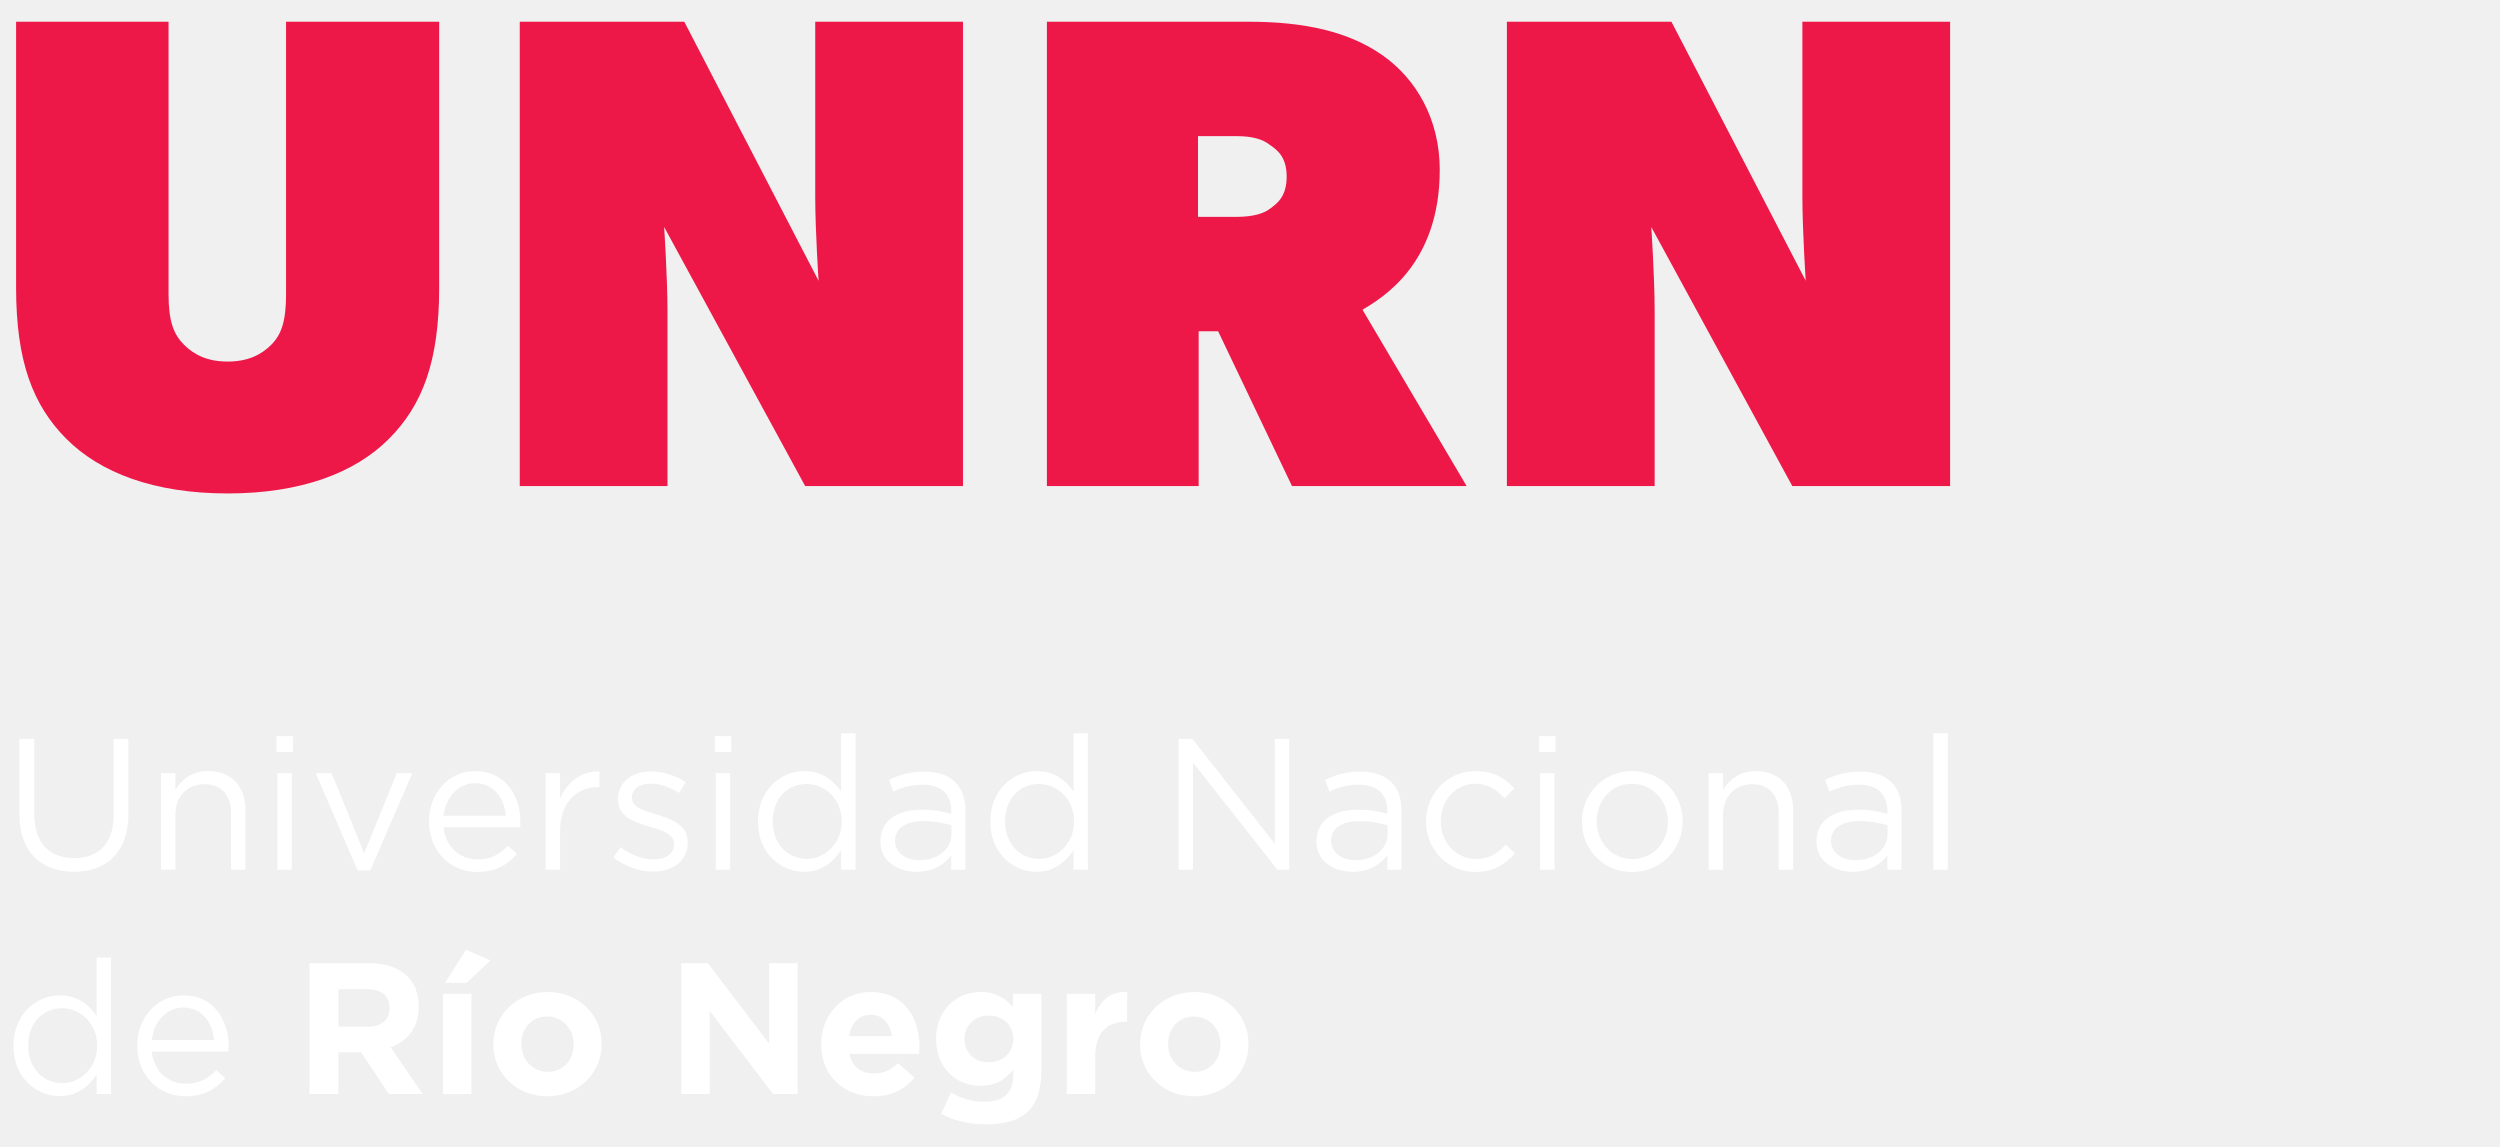
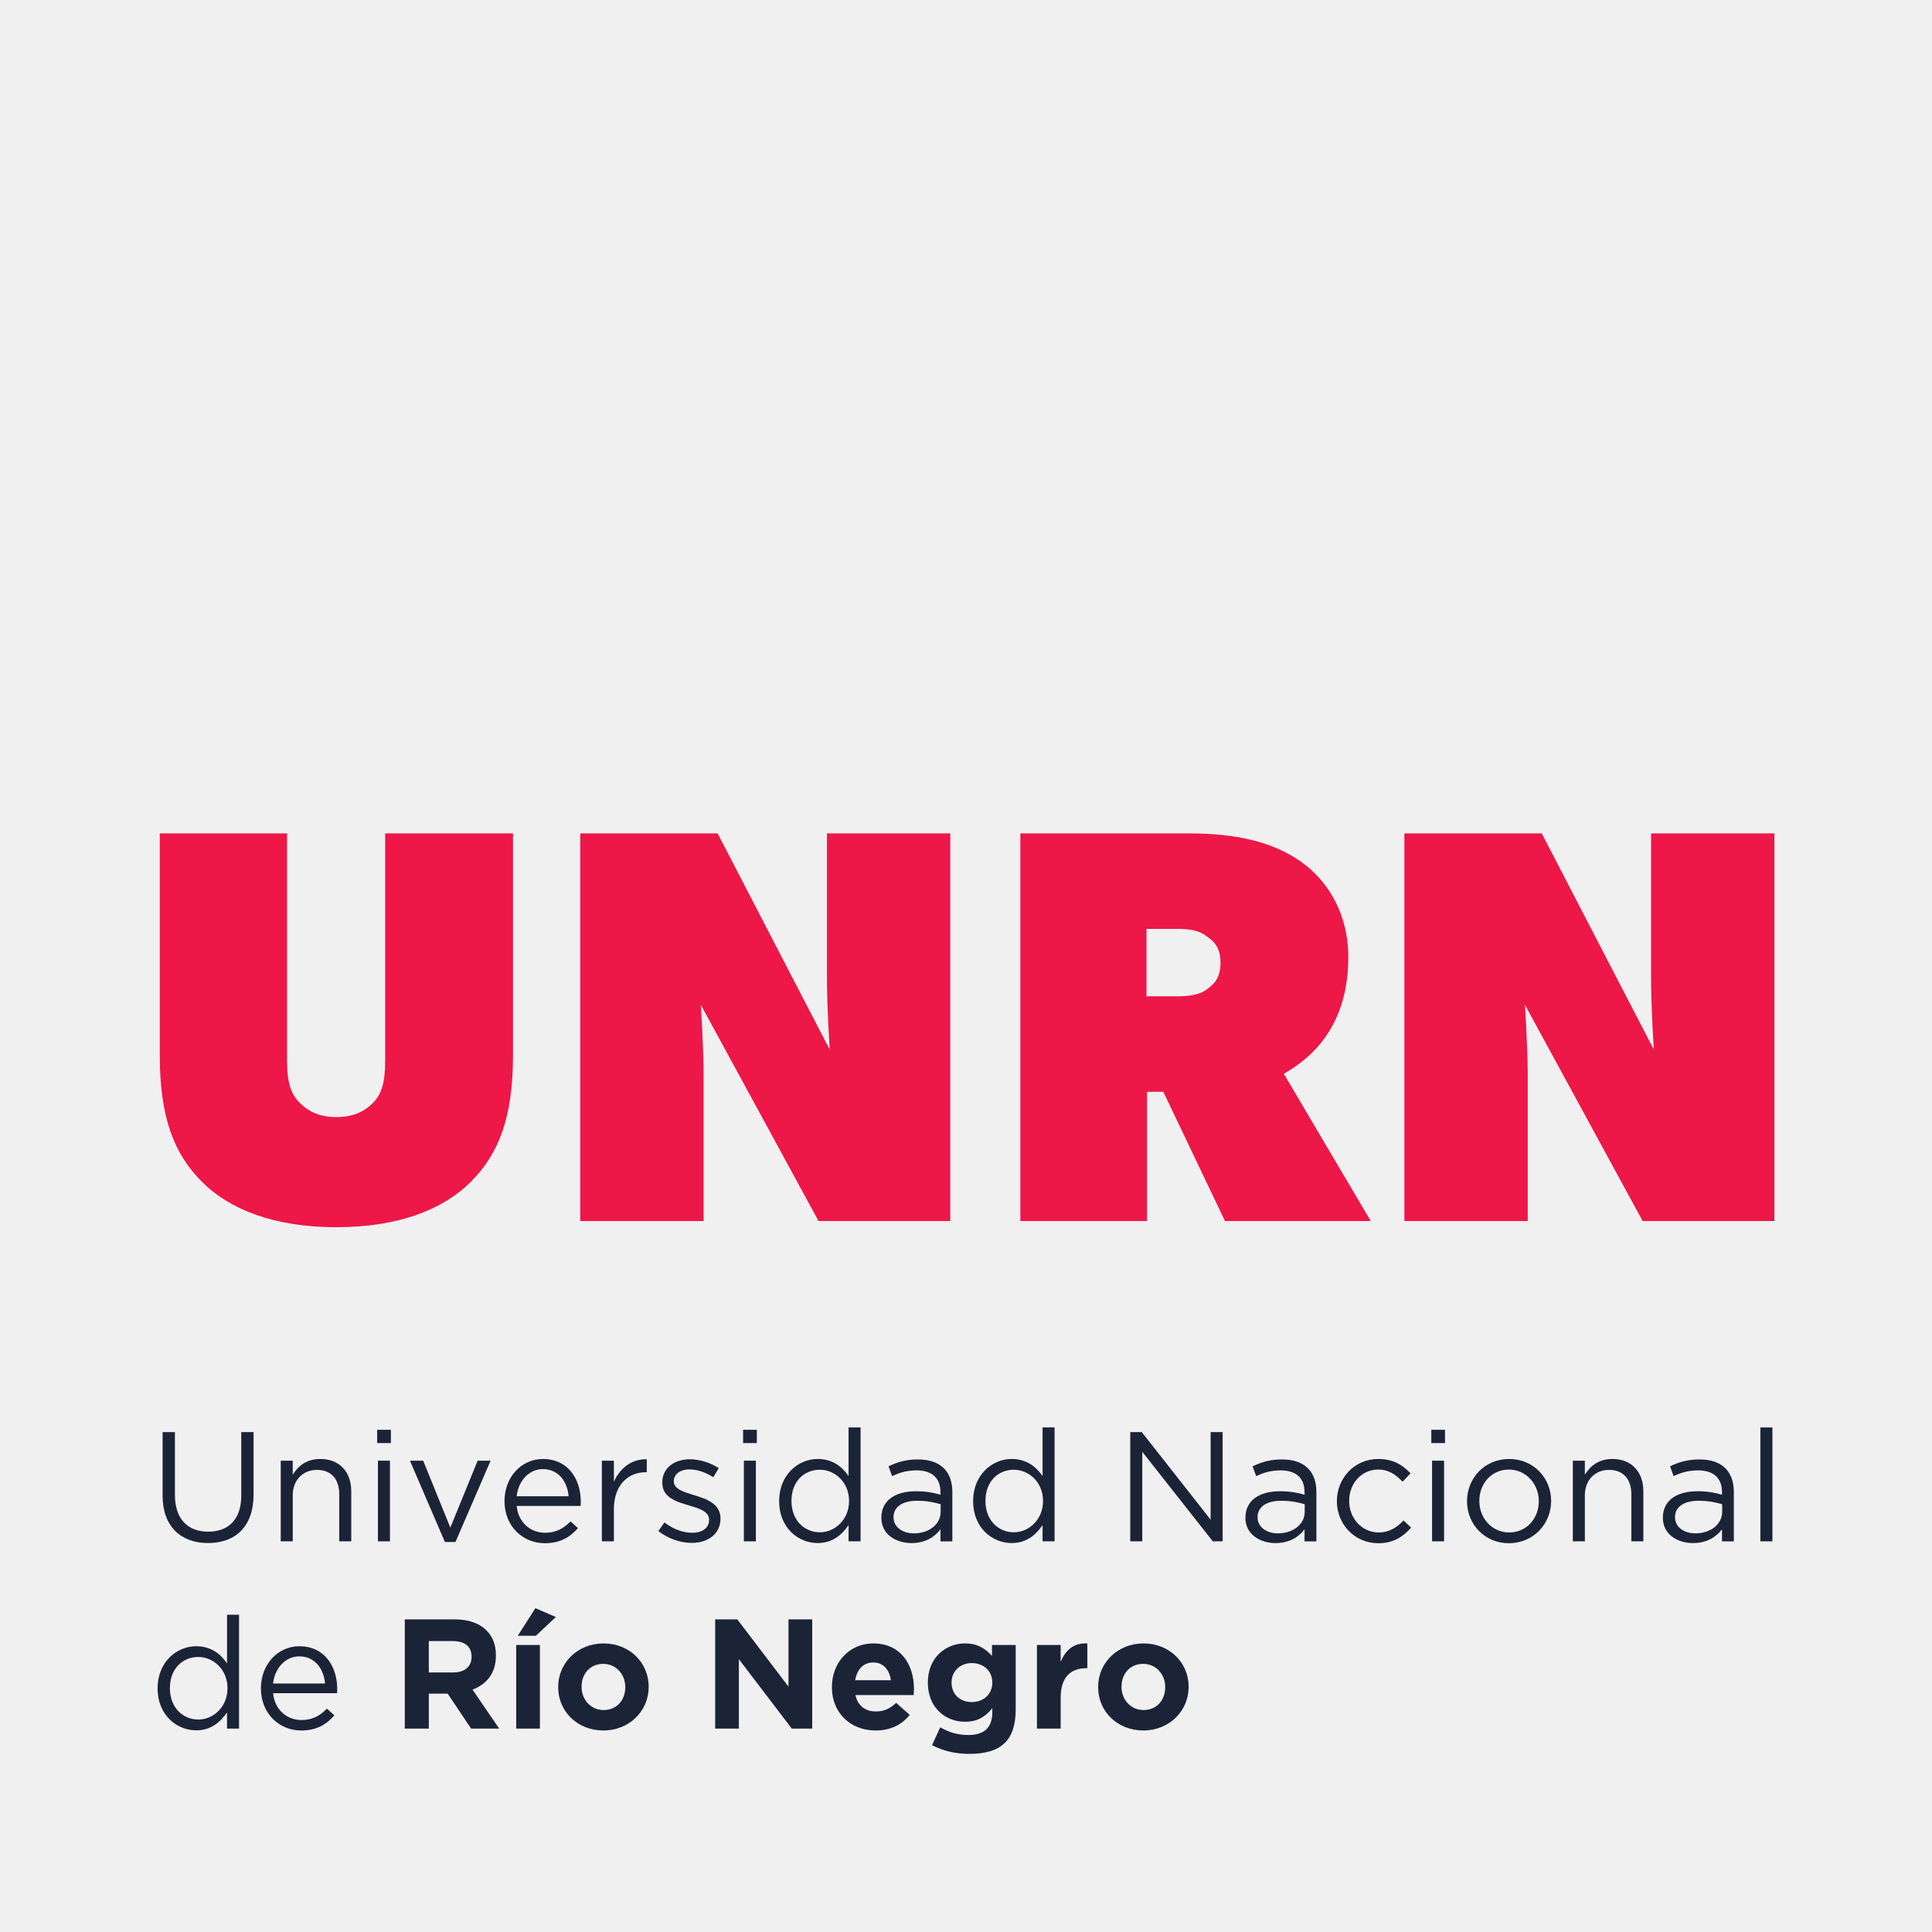
- <svg xmlns="http://www.w3.org/2000/svg" version="1.1" id="Layer_1" x="0px" y="0px" width="185.42px" height="85px" viewBox="0 0 185.42 85" enable-background="new 0 0 185.42 85" xml:space="preserve">
-   <g>
-     <g>
-       <path fill="#ED1748" d="M32.573,21.326c0,5.49-1.245,8.734-3.735,11.23c-2.49,2.495-6.475,4.042-11.954,4.042    S7.42,35.051,4.93,32.556c-2.49-2.496-3.736-5.74-3.736-11.23V1.611H12.5v20.214c0,2.046,0.399,2.995,1.146,3.743    c0.747,0.749,1.743,1.248,3.238,1.248c1.494,0,2.49-0.499,3.237-1.248c0.748-0.749,1.096-1.747,1.096-3.743V1.611h11.355V21.326z" />
-       <path fill="#ED1748" d="M71.422,36.05H59.717L49.257,16.834c0,0,0.249,3.743,0.249,6.238V36.05H38.549V1.611h12.202l9.962,19.215    c0,0-0.249-3.743-0.249-6.239V1.611h10.958V36.05z" />
-       <path fill="#ED1748" d="M108.776,36.05H95.825L90.347,24.57h-1.445V36.05H77.646V1.611h14.943c4.232,0,7.47,0.749,9.96,2.496    c2.49,1.747,4.234,4.742,4.234,8.484c0,6.988-4.234,9.483-5.729,10.382L108.776,36.05z M94.183,10.745    c-0.498-0.399-1.246-0.649-2.491-0.649h-2.839v5.989h2.839c1.245,0,2.042-0.25,2.491-0.599c0.549-0.4,1.246-0.899,1.246-2.396    S94.681,11.095,94.183,10.745z" />
-       <path fill="#ED1748" d="M144.636,36.05h-11.705l-10.459-19.215c0,0,0.25,3.743,0.25,6.238V36.05h-10.959V1.611h12.203    l9.961,19.215c0,0-0.248-3.743-0.248-6.239V1.611h10.957V36.05z" />
+ <svg xmlns="http://www.w3.org/2000/svg" version="1.1" id="Layer_1" x="0px" y="0px" width="190" height="190" viewBox="0 0 190 190" enable-background="new 0 0 185.42 85" xml:space="preserve">
+   <defs id="defs77">
+ 	
+ 	
+ </defs>
+   <g id="g8741" transform="matrix(1.106983,0,0,1.106983,-13.59339,30.23984)">
+     <g id="g10" transform="translate(25.28052,45.10839)">
+       <path fill="#ed1748" d="m 32.573,21.326 c 0,5.49 -1.245,8.734 -3.735,11.23 -2.49,2.495 -6.475,4.042 -11.954,4.042 C 11.405,36.598 7.42,35.051 4.93,32.556 2.44,30.06 1.194,26.816 1.194,21.326 V 1.611 H 12.5 v 20.214 c 0,2.046 0.399,2.995 1.146,3.743 0.747,0.749 1.743,1.248 3.238,1.248 1.494,0 2.49,-0.499 3.237,-1.248 0.748,-0.749 1.096,-1.747 1.096,-3.743 V 1.611 h 11.355 v 19.715 z" id="path2" />
+       <path fill="#ed1748" d="M 71.422,36.05 H 59.717 L 49.257,16.834 c 0,0 0.249,3.743 0.249,6.238 V 36.05 H 38.549 V 1.611 h 12.202 l 9.962,19.215 c 0,0 -0.249,-3.743 -0.249,-6.239 V 1.611 h 10.958 z" id="path4" />
+       <path fill="#ed1748" d="M 108.776,36.05 H 95.825 L 90.347,24.57 H 88.902 V 36.05 H 77.646 V 1.611 h 14.943 c 4.232,0 7.47,0.749 9.96,2.496 2.49,1.747 4.234,4.742 4.234,8.484 0,6.988 -4.234,9.483 -5.729,10.382 z M 94.183,10.745 c -0.498,-0.399 -1.246,-0.649 -2.491,-0.649 h -2.839 v 5.989 h 2.839 c 1.245,0 2.042,-0.25 2.491,-0.599 0.549,-0.4 1.246,-0.899 1.246,-2.396 0,-1.497 -0.748,-1.995 -1.246,-2.345 z" id="path6" />
+       <path fill="#ed1748" d="M 144.636,36.05 H 132.931 L 122.472,16.835 c 0,0 0.25,3.743 0.25,6.238 V 36.05 H 111.763 V 1.611 h 12.203 l 9.961,19.215 c 0,0 -0.248,-3.743 -0.248,-6.239 V 1.611 h 10.957 z" id="path8" />
    </g>
-     <g>
-       <path fill="#FFFFFF" d="M1.444,60.445v-5.643h1.095v5.572c0,2.107,1.095,3.272,2.966,3.272c1.789,0,2.926-1.082,2.926-3.202    v-5.643h1.094v5.56c0,2.841-1.622,4.297-4.047,4.297C3.08,64.659,1.444,63.188,1.444,60.445z" />
-       <path fill="#FFFFFF" d="M11.938,57.34h1.068v1.248c0.484-0.776,1.219-1.399,2.454-1.399c1.718,0,2.744,1.164,2.744,2.867v4.45    h-1.067v-4.187c0-1.329-0.707-2.161-1.982-2.161c-1.233,0-2.148,0.901-2.148,2.245v4.103h-1.068V57.34z" />
-       <path fill="#FFFFFF" d="M20.506,54.597h1.22v1.178h-1.22V54.597z M20.575,57.34h1.068v7.166h-1.068V57.34z" />
-       <path fill="#FFFFFF" d="M23.417,57.34h1.177l2.413,5.946l2.426-5.946h1.151l-3.12,7.222h-0.942L23.417,57.34z" />
-       <path fill="#FFFFFF" d="M32.9,61.36c0.152,1.511,1.261,2.384,2.522,2.384c0.998,0,1.663-0.403,2.259-1.012l0.666,0.596    c-0.721,0.818-1.58,1.345-2.953,1.345c-1.954,0-3.576-1.511-3.576-3.742c0-2.08,1.441-3.742,3.438-3.742    c2.121,0,3.34,1.69,3.34,3.797c0,0.098,0,0.209-0.013,0.375H32.9z M37.516,60.501c-0.111-1.29-0.887-2.412-2.287-2.412    c-1.22,0-2.177,1.025-2.329,2.412H37.516z" />
-       <path fill="#FFFFFF" d="M40.469,57.34h1.068v1.871c0.526-1.191,1.566-2.037,2.924-1.996v1.15h-0.083    c-1.566,0-2.841,1.124-2.841,3.285v2.855h-1.068V57.34z" />
-       <path fill="#FFFFFF" d="M45.488,63.591l0.541-0.762c0.776,0.596,1.635,0.915,2.481,0.915c0.873,0,1.483-0.43,1.483-1.136V62.58    c0-0.707-0.845-0.999-1.788-1.262c-1.108-0.333-2.37-0.693-2.37-2.023v-0.027c0-1.233,1.026-2.053,2.44-2.053    c0.887,0,1.843,0.305,2.579,0.79l-0.486,0.806c-0.666-0.431-1.414-0.694-2.121-0.694c-0.846,0-1.386,0.443-1.386,1.039v0.028    c0,0.679,0.887,0.942,1.844,1.233c1.109,0.334,2.301,0.764,2.301,2.052v0.027c0,1.358-1.123,2.149-2.551,2.149    C47.415,64.646,46.306,64.243,45.488,63.591z" />
-       <path fill="#FFFFFF" d="M53.016,54.597h1.22v1.178h-1.22V54.597z M53.084,57.34h1.068v7.166h-1.068V57.34z" />
-       <path fill="#FFFFFF" d="M56.218,60.943v-0.026c0-2.329,1.705-3.729,3.423-3.729c1.331,0,2.19,0.707,2.745,1.523v-4.325h1.067    v10.119h-1.067v-1.441c-0.596,0.859-1.414,1.595-2.745,1.595C57.923,64.659,56.218,63.302,56.218,60.943z M62.429,60.931v-0.029    c0-1.648-1.263-2.757-2.593-2.757c-1.386,0-2.523,1.026-2.523,2.757v0.029c0,1.704,1.15,2.771,2.523,2.771    C61.166,63.702,62.429,62.58,62.429,60.931z" />
-       <path fill="#FFFFFF" d="M65.299,62.427v-0.027c0-1.538,1.247-2.344,3.063-2.344c0.928,0,1.539,0.126,2.189,0.307v-0.222    c0-1.275-0.775-1.94-2.121-1.94c-0.845,0-1.51,0.194-2.175,0.512l-0.319-0.873c0.79-0.374,1.553-0.61,2.606-0.61    c1.012,0,1.789,0.265,2.314,0.791c0.5,0.498,0.749,1.206,0.749,2.106v4.38h-1.054v-1.067c-0.499,0.652-1.316,1.221-2.578,1.221    C66.629,64.659,65.299,63.91,65.299,62.427z M70.566,61.873v-0.666c-0.54-0.152-1.206-0.306-2.093-0.306    c-1.33,0-2.093,0.569-2.093,1.442v0.028c0,0.9,0.846,1.427,1.802,1.427C69.499,63.799,70.566,63.022,70.566,61.873z" />
-       <path fill="#FFFFFF" d="M73.451,60.943v-0.026c0-2.329,1.705-3.729,3.423-3.729c1.331,0,2.191,0.707,2.746,1.523v-4.325h1.067    v10.119h-1.067v-1.441c-0.596,0.859-1.415,1.595-2.746,1.595C75.155,64.659,73.451,63.302,73.451,60.943z M79.66,60.931v-0.029    c0-1.648-1.261-2.757-2.591-2.757c-1.387,0-2.522,1.026-2.522,2.757v0.029c0,1.704,1.15,2.771,2.522,2.771    C78.399,63.702,79.66,62.58,79.66,60.931z" />
-       <path fill="#FFFFFF" d="M87.41,54.803h1.026l6.114,7.777v-7.777h1.068v9.703h-0.875l-6.265-7.955v7.955H87.41V54.803z" />
-       <path fill="#FFFFFF" d="M97.642,62.427v-0.027c0-1.538,1.248-2.344,3.064-2.344c0.93,0,1.539,0.126,2.189,0.307v-0.222    c0-1.275-0.775-1.94-2.121-1.94c-0.844,0-1.51,0.194-2.176,0.512l-0.318-0.873c0.789-0.374,1.553-0.61,2.605-0.61    c1.012,0,1.787,0.265,2.314,0.791c0.5,0.498,0.748,1.206,0.748,2.106v4.38h-1.053v-1.067c-0.5,0.652-1.316,1.221-2.578,1.221    C98.974,64.659,97.642,63.91,97.642,62.427z M102.909,61.873v-0.666c-0.541-0.152-1.205-0.306-2.094-0.306    c-1.33,0-2.092,0.569-2.092,1.442v0.028c0,0.9,0.846,1.427,1.803,1.427C101.841,63.799,102.909,63.022,102.909,61.873z" />
-       <path fill="#FFFFFF" d="M105.767,60.958v-0.027c0-2.038,1.566-3.742,3.672-3.742c1.359,0,2.191,0.554,2.871,1.275l-0.709,0.747    c-0.566-0.596-1.191-1.081-2.176-1.081c-1.453,0-2.564,1.22-2.564,2.771v0.029c0,1.552,1.139,2.786,2.635,2.786    c0.93,0,1.623-0.458,2.189-1.067l0.68,0.637c-0.721,0.817-1.58,1.387-2.926,1.387C107.333,64.673,105.767,62.968,105.767,60.958z" />
-       <path fill="#FFFFFF" d="M114.155,54.597h1.219v1.178h-1.219V54.597z M114.224,57.34h1.066v7.166h-1.066V57.34z" />
-       <path fill="#FFFFFF" d="M117.329,60.958v-0.027c0-2.038,1.566-3.742,3.742-3.742c2.162,0,3.729,1.69,3.729,3.713v0.029    c0,2.037-1.594,3.742-3.756,3.742C118.896,64.673,117.329,62.982,117.329,60.958z M123.704,60.958v-0.027    c0-1.539-1.15-2.801-2.66-2.801c-1.553,0-2.621,1.262-2.621,2.771v0.029c0,1.538,1.137,2.786,2.648,2.786    C122.624,63.717,123.704,62.456,123.704,60.958z" />
-       <path fill="#FFFFFF" d="M126.728,57.34h1.068v1.248c0.484-0.776,1.219-1.399,2.453-1.399c1.719,0,2.744,1.164,2.744,2.867v4.45    h-1.066v-4.187c0-1.329-0.709-2.161-1.982-2.161c-1.234,0-2.148,0.901-2.148,2.245v4.103h-1.068V57.34z" />
-       <path fill="#FFFFFF" d="M134.728,62.427v-0.027c0-1.538,1.246-2.344,3.064-2.344c0.928,0,1.537,0.126,2.189,0.307v-0.222    c0-1.275-0.777-1.94-2.121-1.94c-0.846,0-1.51,0.194-2.178,0.512l-0.318-0.873c0.791-0.374,1.553-0.61,2.607-0.61    c1.012,0,1.787,0.265,2.314,0.791c0.498,0.498,0.748,1.206,0.748,2.106v4.38h-1.053v-1.067c-0.5,0.652-1.316,1.221-2.58,1.221    C136.058,64.659,134.728,63.91,134.728,62.427z M139.995,61.873v-0.666c-0.541-0.152-1.205-0.306-2.094-0.306    c-1.332,0-2.094,0.569-2.094,1.442v0.028c0,0.9,0.846,1.427,1.803,1.427C138.927,63.799,139.995,63.022,139.995,61.873z" />
-       <path fill="#FFFFFF" d="M143.392,54.387h1.068v10.119h-1.068V54.387z" />
-       <path fill="#FFFFFF" d="M1,77.581v-0.028c0-2.329,1.705-3.729,3.424-3.729c1.331,0,2.19,0.707,2.745,1.525v-4.324h1.067v10.118    H7.168v-1.441c-0.596,0.86-1.414,1.594-2.745,1.594C2.705,81.295,1,79.937,1,77.581z M7.209,77.566v-0.027    c0-1.65-1.261-2.76-2.592-2.76c-1.386,0-2.522,1.026-2.522,2.76v0.027c0,1.705,1.15,2.772,2.522,2.772    C5.949,80.339,7.209,79.217,7.209,77.566z" />
-       <path fill="#FFFFFF" d="M11.259,77.996c0.153,1.511,1.261,2.384,2.523,2.384c0.998,0,1.663-0.4,2.259-1.012l0.665,0.597    c-0.72,0.817-1.58,1.344-2.952,1.344c-1.954,0-3.576-1.51-3.576-3.742c0-2.078,1.441-3.743,3.438-3.743    c2.121,0,3.34,1.692,3.34,3.799c0,0.097,0,0.208-0.013,0.374H11.259z M15.875,77.137c-0.11-1.289-0.887-2.411-2.287-2.411    c-1.22,0-2.176,1.025-2.329,2.411H15.875z" />
-       <path fill="#FFFFFF" d="M22.96,71.439h4.435c1.234,0,2.176,0.333,2.828,0.984c0.555,0.554,0.832,1.29,0.832,2.219v0.026    c0,1.566-0.845,2.551-2.079,3.009l2.37,3.465h-2.495l-2.079-3.104h-0.028h-1.649v3.104H22.96V71.439z M27.256,76.153    c1.054,0,1.636-0.541,1.636-1.374v-0.026c0-0.93-0.624-1.386-1.677-1.386h-2.121v2.786H27.256z" />
-       <path fill="#FFFFFF" d="M32.858,73.714h2.107v7.429h-2.107V73.714z M34.563,70.442l1.816,0.789l-1.774,1.665h-1.608L34.563,70.442    z" />
-       <path fill="#FFFFFF" d="M36.587,77.47v-0.027c0-2.135,1.719-3.868,4.034-3.868c2.287,0,4.006,1.692,4.006,3.84v0.028    c0,2.135-1.719,3.866-4.034,3.866C38.306,81.309,36.587,79.617,36.587,77.47z M42.548,77.47v-0.027    c0-1.095-0.791-2.051-1.955-2.051c-1.206,0-1.926,0.913-1.926,2.022v0.028c0,1.096,0.79,2.051,1.954,2.051    C41.828,79.493,42.548,78.578,42.548,77.47z" />
-       <path fill="#FFFFFF" d="M50.534,71.439h1.968l4.546,5.975v-5.975h2.107v9.703h-1.816l-4.699-6.168v6.168h-2.106V71.439z" />
-       <path fill="#FFFFFF" d="M60.904,77.47v-0.027c0-2.121,1.51-3.868,3.672-3.868c2.481,0,3.618,1.927,3.618,4.034    c0,0.167-0.014,0.348-0.028,0.554h-5.169c0.207,0.958,0.873,1.455,1.815,1.455c0.707,0,1.206-0.221,1.802-0.763l1.206,1.068    c-0.707,0.873-1.691,1.386-3.035,1.386C62.554,81.309,60.904,79.743,60.904,77.47z M66.143,76.846    c-0.125-0.941-0.678-1.579-1.566-1.579c-0.887,0-1.44,0.622-1.607,1.579H66.143z" />
-       <path fill="#FFFFFF" d="M69.804,82.612l0.721-1.581c0.776,0.431,1.511,0.68,2.509,0.68c1.442,0,2.121-0.693,2.121-2.024v-0.359    c-0.624,0.763-1.303,1.206-2.426,1.206c-1.733,0-3.299-1.247-3.299-3.466V77.04c0-2.218,1.594-3.466,3.299-3.466    c1.151,0,1.829,0.485,2.397,1.109v-0.97h2.107v5.752c0,1.316-0.319,2.302-0.942,2.924c-0.708,0.708-1.761,0.999-3.203,0.999    C71.869,83.389,70.747,83.111,69.804,82.612z M75.155,77.067V77.04c0-1.012-0.778-1.719-1.816-1.719    c-1.025,0-1.802,0.707-1.802,1.719v0.027c0,1.041,0.762,1.719,1.802,1.719C74.377,78.786,75.155,78.079,75.155,77.067z" />
-       <path fill="#FFFFFF" d="M79.121,73.714h2.107v1.496c0.429-1.013,1.109-1.69,2.37-1.636v2.204h-0.11c-1.399,0-2.26,0.832-2.26,2.62    v2.744h-2.107V73.714z" />
-       <path fill="#FFFFFF" d="M84.556,77.47v-0.027c0-2.135,1.718-3.868,4.033-3.868c2.288,0,4.007,1.692,4.007,3.84v0.028    c0,2.135-1.719,3.866-4.034,3.866C86.274,81.309,84.556,79.617,84.556,77.47z M90.516,77.47v-0.027    c0-1.095-0.791-2.051-1.955-2.051c-1.207,0-1.927,0.913-1.927,2.022v0.028c0,1.096,0.79,2.051,1.954,2.051    C89.794,79.493,90.516,78.578,90.516,77.47z" />
+     <g id="g70" transform="translate(25.28052,45.10839)" style="fill:#1b2437;fill-opacity:1">
+       <path fill="#ffffff" d="m 1.444,60.445 v -5.643 h 1.095 v 5.572 c 0,2.107 1.095,3.272 2.966,3.272 1.789,0 2.926,-1.082 2.926,-3.202 v -5.643 h 1.094 v 5.56 c 0,2.841 -1.622,4.297 -4.047,4.297 -2.398,0.001 -4.034,-1.47 -4.034,-4.213 z" id="path12" style="fill:#1b2437;fill-opacity:1" />
+       <path fill="#ffffff" d="m 11.938,57.34 h 1.068 v 1.248 c 0.484,-0.776 1.219,-1.399 2.454,-1.399 1.718,0 2.744,1.164 2.744,2.867 v 4.45 h -1.067 v -4.187 c 0,-1.329 -0.707,-2.161 -1.982,-2.161 -1.233,0 -2.148,0.901 -2.148,2.245 v 4.103 H 11.939 V 57.34 Z" id="path14" style="fill:#1b2437;fill-opacity:1" />
+       <path fill="#ffffff" d="m 20.506,54.597 h 1.22 v 1.178 h -1.22 z m 0.069,2.743 h 1.068 v 7.166 h -1.068 z" id="path16" style="fill:#1b2437;fill-opacity:1" />
+       <path fill="#ffffff" d="m 23.417,57.34 h 1.177 l 2.413,5.946 2.426,-5.946 h 1.151 l -3.12,7.222 h -0.942 z" id="path18" style="fill:#1b2437;fill-opacity:1" />
+       <path fill="#ffffff" d="m 32.9,61.36 c 0.152,1.511 1.261,2.384 2.522,2.384 0.998,0 1.663,-0.403 2.259,-1.012 l 0.666,0.596 c -0.721,0.818 -1.58,1.345 -2.953,1.345 -1.954,0 -3.576,-1.511 -3.576,-3.742 0,-2.08 1.441,-3.742 3.438,-3.742 2.121,0 3.34,1.69 3.34,3.797 0,0.098 0,0.209 -0.013,0.375 H 32.9 Z m 4.616,-0.859 c -0.111,-1.29 -0.887,-2.412 -2.287,-2.412 -1.22,0 -2.177,1.025 -2.329,2.412 z" id="path20" style="fill:#1b2437;fill-opacity:1" />
+       <path fill="#ffffff" d="m 40.469,57.34 h 1.068 v 1.871 c 0.526,-1.191 1.566,-2.037 2.924,-1.996 v 1.15 h -0.083 c -1.566,0 -2.841,1.124 -2.841,3.285 v 2.855 h -1.068 z" id="path22" style="fill:#1b2437;fill-opacity:1" />
+       <path fill="#ffffff" d="m 45.488,63.591 0.541,-0.762 c 0.776,0.596 1.635,0.915 2.481,0.915 0.873,0 1.483,-0.43 1.483,-1.136 V 62.58 c 0,-0.707 -0.845,-0.999 -1.788,-1.262 -1.108,-0.333 -2.37,-0.693 -2.37,-2.023 v -0.027 c 0,-1.233 1.026,-2.053 2.44,-2.053 0.887,0 1.843,0.305 2.579,0.79 l -0.486,0.806 c -0.666,-0.431 -1.414,-0.694 -2.121,-0.694 -0.846,0 -1.386,0.443 -1.386,1.039 v 0.028 c 0,0.679 0.887,0.942 1.844,1.233 1.109,0.334 2.301,0.764 2.301,2.052 v 0.027 c 0,1.358 -1.123,2.149 -2.551,2.149 -1.04,0.001 -2.149,-0.402 -2.967,-1.054 z" id="path24" style="fill:#1b2437;fill-opacity:1" />
+       <path fill="#ffffff" d="m 53.016,54.597 h 1.22 v 1.178 h -1.22 z m 0.068,2.743 h 1.068 v 7.166 h -1.068 z" id="path26" style="fill:#1b2437;fill-opacity:1" />
+       <path fill="#ffffff" d="m 56.218,60.943 v -0.026 c 0,-2.329 1.705,-3.729 3.423,-3.729 1.331,0 2.19,0.707 2.745,1.523 v -4.325 h 1.067 v 10.119 h -1.067 v -1.441 c -0.596,0.859 -1.414,1.595 -2.745,1.595 -1.718,0 -3.423,-1.357 -3.423,-3.716 z m 6.211,-0.012 v -0.029 c 0,-1.648 -1.263,-2.757 -2.593,-2.757 -1.386,0 -2.523,1.026 -2.523,2.757 v 0.029 c 0,1.704 1.15,2.771 2.523,2.771 1.33,0 2.593,-1.122 2.593,-2.771 z" id="path28" style="fill:#1b2437;fill-opacity:1" />
+       <path fill="#ffffff" d="M 65.299,62.427 V 62.4 c 0,-1.538 1.247,-2.344 3.063,-2.344 0.928,0 1.539,0.126 2.189,0.307 v -0.222 c 0,-1.275 -0.775,-1.94 -2.121,-1.94 -0.845,0 -1.51,0.194 -2.175,0.512 L 65.936,57.84 c 0.79,-0.374 1.553,-0.61 2.606,-0.61 1.012,0 1.789,0.265 2.314,0.791 0.5,0.498 0.749,1.206 0.749,2.106 v 4.38 H 70.551 V 63.44 c -0.499,0.652 -1.316,1.221 -2.578,1.221 -1.344,-0.002 -2.674,-0.751 -2.674,-2.234 z m 5.267,-0.554 v -0.666 c -0.54,-0.152 -1.206,-0.306 -2.093,-0.306 -1.33,0 -2.093,0.569 -2.093,1.442 v 0.028 c 0,0.9 0.846,1.427 1.802,1.427 1.317,10e-4 2.384,-0.776 2.384,-1.925 z" id="path30" style="fill:#1b2437;fill-opacity:1" />
+       <path fill="#ffffff" d="m 73.451,60.943 v -0.026 c 0,-2.329 1.705,-3.729 3.423,-3.729 1.331,0 2.191,0.707 2.746,1.523 v -4.325 h 1.067 V 64.505 H 79.62 v -1.441 c -0.596,0.859 -1.415,1.595 -2.746,1.595 -1.719,0 -3.423,-1.357 -3.423,-3.716 z m 6.209,-0.012 v -0.029 c 0,-1.648 -1.261,-2.757 -2.591,-2.757 -1.387,0 -2.522,1.026 -2.522,2.757 v 0.029 c 0,1.704 1.15,2.771 2.522,2.771 1.33,0 2.591,-1.122 2.591,-2.771 z" id="path32" style="fill:#1b2437;fill-opacity:1" />
+       <path fill="#ffffff" d="m 87.41,54.803 h 1.026 l 6.114,7.777 v -7.777 h 1.068 v 9.703 h -0.875 l -6.265,-7.955 v 7.955 H 87.41 Z" id="path34" style="fill:#1b2437;fill-opacity:1" />
+       <path fill="#ffffff" d="M 97.642,62.427 V 62.4 c 0,-1.538 1.248,-2.344 3.064,-2.344 0.93,0 1.539,0.126 2.189,0.307 v -0.222 c 0,-1.275 -0.775,-1.94 -2.121,-1.94 -0.844,0 -1.51,0.194 -2.176,0.512 L 98.28,57.84 c 0.789,-0.374 1.553,-0.61 2.605,-0.61 1.012,0 1.787,0.265 2.314,0.791 0.5,0.498 0.748,1.206 0.748,2.106 v 4.38 h -1.053 V 63.44 c -0.5,0.652 -1.316,1.221 -2.578,1.221 -1.342,-0.002 -2.674,-0.751 -2.674,-2.234 z m 5.267,-0.554 v -0.666 c -0.541,-0.152 -1.205,-0.306 -2.094,-0.306 -1.33,0 -2.092,0.569 -2.092,1.442 v 0.028 c 0,0.9 0.846,1.427 1.803,1.427 1.315,10e-4 2.383,-0.776 2.383,-1.925 z" id="path36" style="fill:#1b2437;fill-opacity:1" />
+       <path fill="#ffffff" d="m 105.767,60.958 v -0.027 c 0,-2.038 1.566,-3.742 3.672,-3.742 1.359,0 2.191,0.554 2.871,1.275 l -0.709,0.747 c -0.566,-0.596 -1.191,-1.081 -2.176,-1.081 -1.453,0 -2.564,1.22 -2.564,2.771 v 0.029 c 0,1.552 1.139,2.786 2.635,2.786 0.93,0 1.623,-0.458 2.189,-1.067 l 0.68,0.637 c -0.721,0.817 -1.58,1.387 -2.926,1.387 -2.106,0 -3.672,-1.705 -3.672,-3.715 z" id="path38" style="fill:#1b2437;fill-opacity:1" />
+       <path fill="#ffffff" d="m 114.155,54.597 h 1.219 v 1.178 h -1.219 z m 0.069,2.743 h 1.066 v 7.166 h -1.066 z" id="path40" style="fill:#1b2437;fill-opacity:1" />
+       <path fill="#ffffff" d="m 117.329,60.958 v -0.027 c 0,-2.038 1.566,-3.742 3.742,-3.742 2.162,0 3.729,1.69 3.729,3.713 v 0.029 c 0,2.037 -1.594,3.742 -3.756,3.742 -2.148,0 -3.715,-1.691 -3.715,-3.715 z m 6.375,0 v -0.027 c 0,-1.539 -1.15,-2.801 -2.66,-2.801 -1.553,0 -2.621,1.262 -2.621,2.771 v 0.029 c 0,1.538 1.137,2.786 2.648,2.786 1.553,10e-4 2.633,-1.26 2.633,-2.758 z" id="path42" style="fill:#1b2437;fill-opacity:1" />
+       <path fill="#ffffff" d="m 126.728,57.34 h 1.068 v 1.248 c 0.484,-0.776 1.219,-1.399 2.453,-1.399 1.719,0 2.744,1.164 2.744,2.867 v 4.45 h -1.066 v -4.187 c 0,-1.329 -0.709,-2.161 -1.982,-2.161 -1.234,0 -2.148,0.901 -2.148,2.245 v 4.103 h -1.068 V 57.34 Z" id="path44" style="fill:#1b2437;fill-opacity:1" />
+       <path fill="#ffffff" d="M 134.728,62.427 V 62.4 c 0,-1.538 1.246,-2.344 3.064,-2.344 0.928,0 1.537,0.126 2.189,0.307 v -0.222 c 0,-1.275 -0.777,-1.94 -2.121,-1.94 -0.846,0 -1.51,0.194 -2.178,0.512 l -0.318,-0.873 c 0.791,-0.374 1.553,-0.61 2.607,-0.61 1.012,0 1.787,0.265 2.314,0.791 0.498,0.498 0.748,1.206 0.748,2.106 v 4.38 H 139.98 V 63.44 c -0.5,0.652 -1.316,1.221 -2.58,1.221 -1.342,-0.002 -2.672,-0.751 -2.672,-2.234 z m 5.267,-0.554 v -0.666 c -0.541,-0.152 -1.205,-0.306 -2.094,-0.306 -1.332,0 -2.094,0.569 -2.094,1.442 v 0.028 c 0,0.9 0.846,1.427 1.803,1.427 1.317,10e-4 2.385,-0.776 2.385,-1.925 z" id="path46" style="fill:#1b2437;fill-opacity:1" />
+       <path fill="#ffffff" d="m 143.392,54.387 h 1.068 v 10.119 h -1.068 z" id="path48" style="fill:#1b2437;fill-opacity:1" />
+       <path fill="#ffffff" d="m 1,77.581 v -0.028 c 0,-2.329 1.705,-3.729 3.424,-3.729 1.331,0 2.19,0.707 2.745,1.525 V 71.025 H 8.236 V 81.143 H 7.168 V 79.702 C 6.572,80.562 5.754,81.296 4.423,81.296 2.705,81.295 1,79.937 1,77.581 Z m 6.209,-0.015 v -0.027 c 0,-1.65 -1.261,-2.76 -2.592,-2.76 -1.386,0 -2.522,1.026 -2.522,2.76 v 0.027 c 0,1.705 1.15,2.772 2.522,2.772 1.332,0.001 2.592,-1.121 2.592,-2.772 z" id="path50" style="fill:#1b2437;fill-opacity:1" />
+       <path fill="#ffffff" d="m 11.259,77.996 c 0.153,1.511 1.261,2.384 2.523,2.384 0.998,0 1.663,-0.4 2.259,-1.012 l 0.665,0.597 c -0.72,0.817 -1.58,1.344 -2.952,1.344 -1.954,0 -3.576,-1.51 -3.576,-3.742 0,-2.078 1.441,-3.743 3.438,-3.743 2.121,0 3.34,1.692 3.34,3.799 0,0.097 0,0.208 -0.013,0.374 h -5.684 z m 4.616,-0.859 c -0.11,-1.289 -0.887,-2.411 -2.287,-2.411 -1.22,0 -2.176,1.025 -2.329,2.411 z" id="path52" style="fill:#1b2437;fill-opacity:1" />
+       <path fill="#ffffff" d="m 22.96,71.439 h 4.435 c 1.234,0 2.176,0.333 2.828,0.984 0.555,0.554 0.832,1.29 0.832,2.219 v 0.026 c 0,1.566 -0.845,2.551 -2.079,3.009 l 2.37,3.465 h -2.495 l -2.079,-3.104 h -0.028 -1.649 v 3.104 H 22.96 Z m 4.296,4.714 c 1.054,0 1.636,-0.541 1.636,-1.374 v -0.026 c 0,-0.93 -0.624,-1.386 -1.677,-1.386 h -2.121 v 2.786 z" id="path54" style="fill:#1b2437;fill-opacity:1" />
+       <path fill="#ffffff" d="m 32.858,73.714 h 2.107 v 7.429 h -2.107 z m 1.705,-3.272 1.816,0.789 -1.774,1.665 h -1.608 z" id="path56" style="fill:#1b2437;fill-opacity:1" />
+       <path fill="#ffffff" d="m 36.587,77.47 v -0.027 c 0,-2.135 1.719,-3.868 4.034,-3.868 2.287,0 4.006,1.692 4.006,3.84 v 0.028 c 0,2.135 -1.719,3.866 -4.034,3.866 -2.287,0 -4.006,-1.692 -4.006,-3.839 z m 5.961,0 v -0.027 c 0,-1.095 -0.791,-2.051 -1.955,-2.051 -1.206,0 -1.926,0.913 -1.926,2.022 v 0.028 c 0,1.096 0.79,2.051 1.954,2.051 1.207,0 1.927,-0.915 1.927,-2.023 z" id="path58" style="fill:#1b2437;fill-opacity:1" />
+       <path fill="#ffffff" d="m 50.534,71.439 h 1.968 l 4.546,5.975 v -5.975 h 2.107 v 9.703 H 57.339 L 52.64,74.974 v 6.168 h -2.106 z" id="path60" style="fill:#1b2437;fill-opacity:1" />
+       <path fill="#ffffff" d="m 60.904,77.47 v -0.027 c 0,-2.121 1.51,-3.868 3.672,-3.868 2.481,0 3.618,1.927 3.618,4.034 0,0.167 -0.014,0.348 -0.028,0.554 h -5.169 c 0.207,0.958 0.873,1.455 1.815,1.455 0.707,0 1.206,-0.221 1.802,-0.763 l 1.206,1.068 c -0.707,0.873 -1.691,1.386 -3.035,1.386 -2.231,0 -3.881,-1.566 -3.881,-3.839 z m 5.239,-0.624 c -0.125,-0.941 -0.678,-1.579 -1.566,-1.579 -0.887,0 -1.44,0.622 -1.607,1.579 z" id="path62" style="fill:#1b2437;fill-opacity:1" />
+       <path fill="#ffffff" d="m 69.804,82.612 0.721,-1.581 c 0.776,0.431 1.511,0.68 2.509,0.68 1.442,0 2.121,-0.693 2.121,-2.024 v -0.359 c -0.624,0.763 -1.303,1.206 -2.426,1.206 -1.733,0 -3.299,-1.247 -3.299,-3.466 V 77.04 c 0,-2.218 1.594,-3.466 3.299,-3.466 1.151,0 1.829,0.485 2.397,1.109 v -0.97 h 2.107 v 5.752 c 0,1.316 -0.319,2.302 -0.942,2.924 -0.708,0.708 -1.761,0.999 -3.203,0.999 -1.219,10e-4 -2.341,-0.277 -3.284,-0.776 z m 5.351,-5.545 V 77.04 c 0,-1.012 -0.778,-1.719 -1.816,-1.719 -1.025,0 -1.802,0.707 -1.802,1.719 v 0.027 c 0,1.041 0.762,1.719 1.802,1.719 1.038,0 1.816,-0.707 1.816,-1.719 z" id="path64" style="fill:#1b2437;fill-opacity:1" />
+       <path fill="#ffffff" d="m 79.121,73.714 h 2.107 v 1.496 c 0.429,-1.013 1.109,-1.69 2.37,-1.636 v 2.204 h -0.11 c -1.399,0 -2.26,0.832 -2.26,2.62 v 2.744 h -2.107 z" id="path66" style="fill:#1b2437;fill-opacity:1" />
+       <path fill="#ffffff" d="m 84.556,77.47 v -0.027 c 0,-2.135 1.718,-3.868 4.033,-3.868 2.288,0 4.007,1.692 4.007,3.84 v 0.028 c 0,2.135 -1.719,3.866 -4.034,3.866 -2.288,0 -4.006,-1.692 -4.006,-3.839 z m 5.96,0 v -0.027 c 0,-1.095 -0.791,-2.051 -1.955,-2.051 -1.207,0 -1.927,0.913 -1.927,2.022 v 0.028 c 0,1.096 0.79,2.051 1.954,2.051 1.206,0 1.928,-0.915 1.928,-2.023 z" id="path68" style="fill:#1b2437;fill-opacity:1" />
    </g>
  </g>
</svg>
